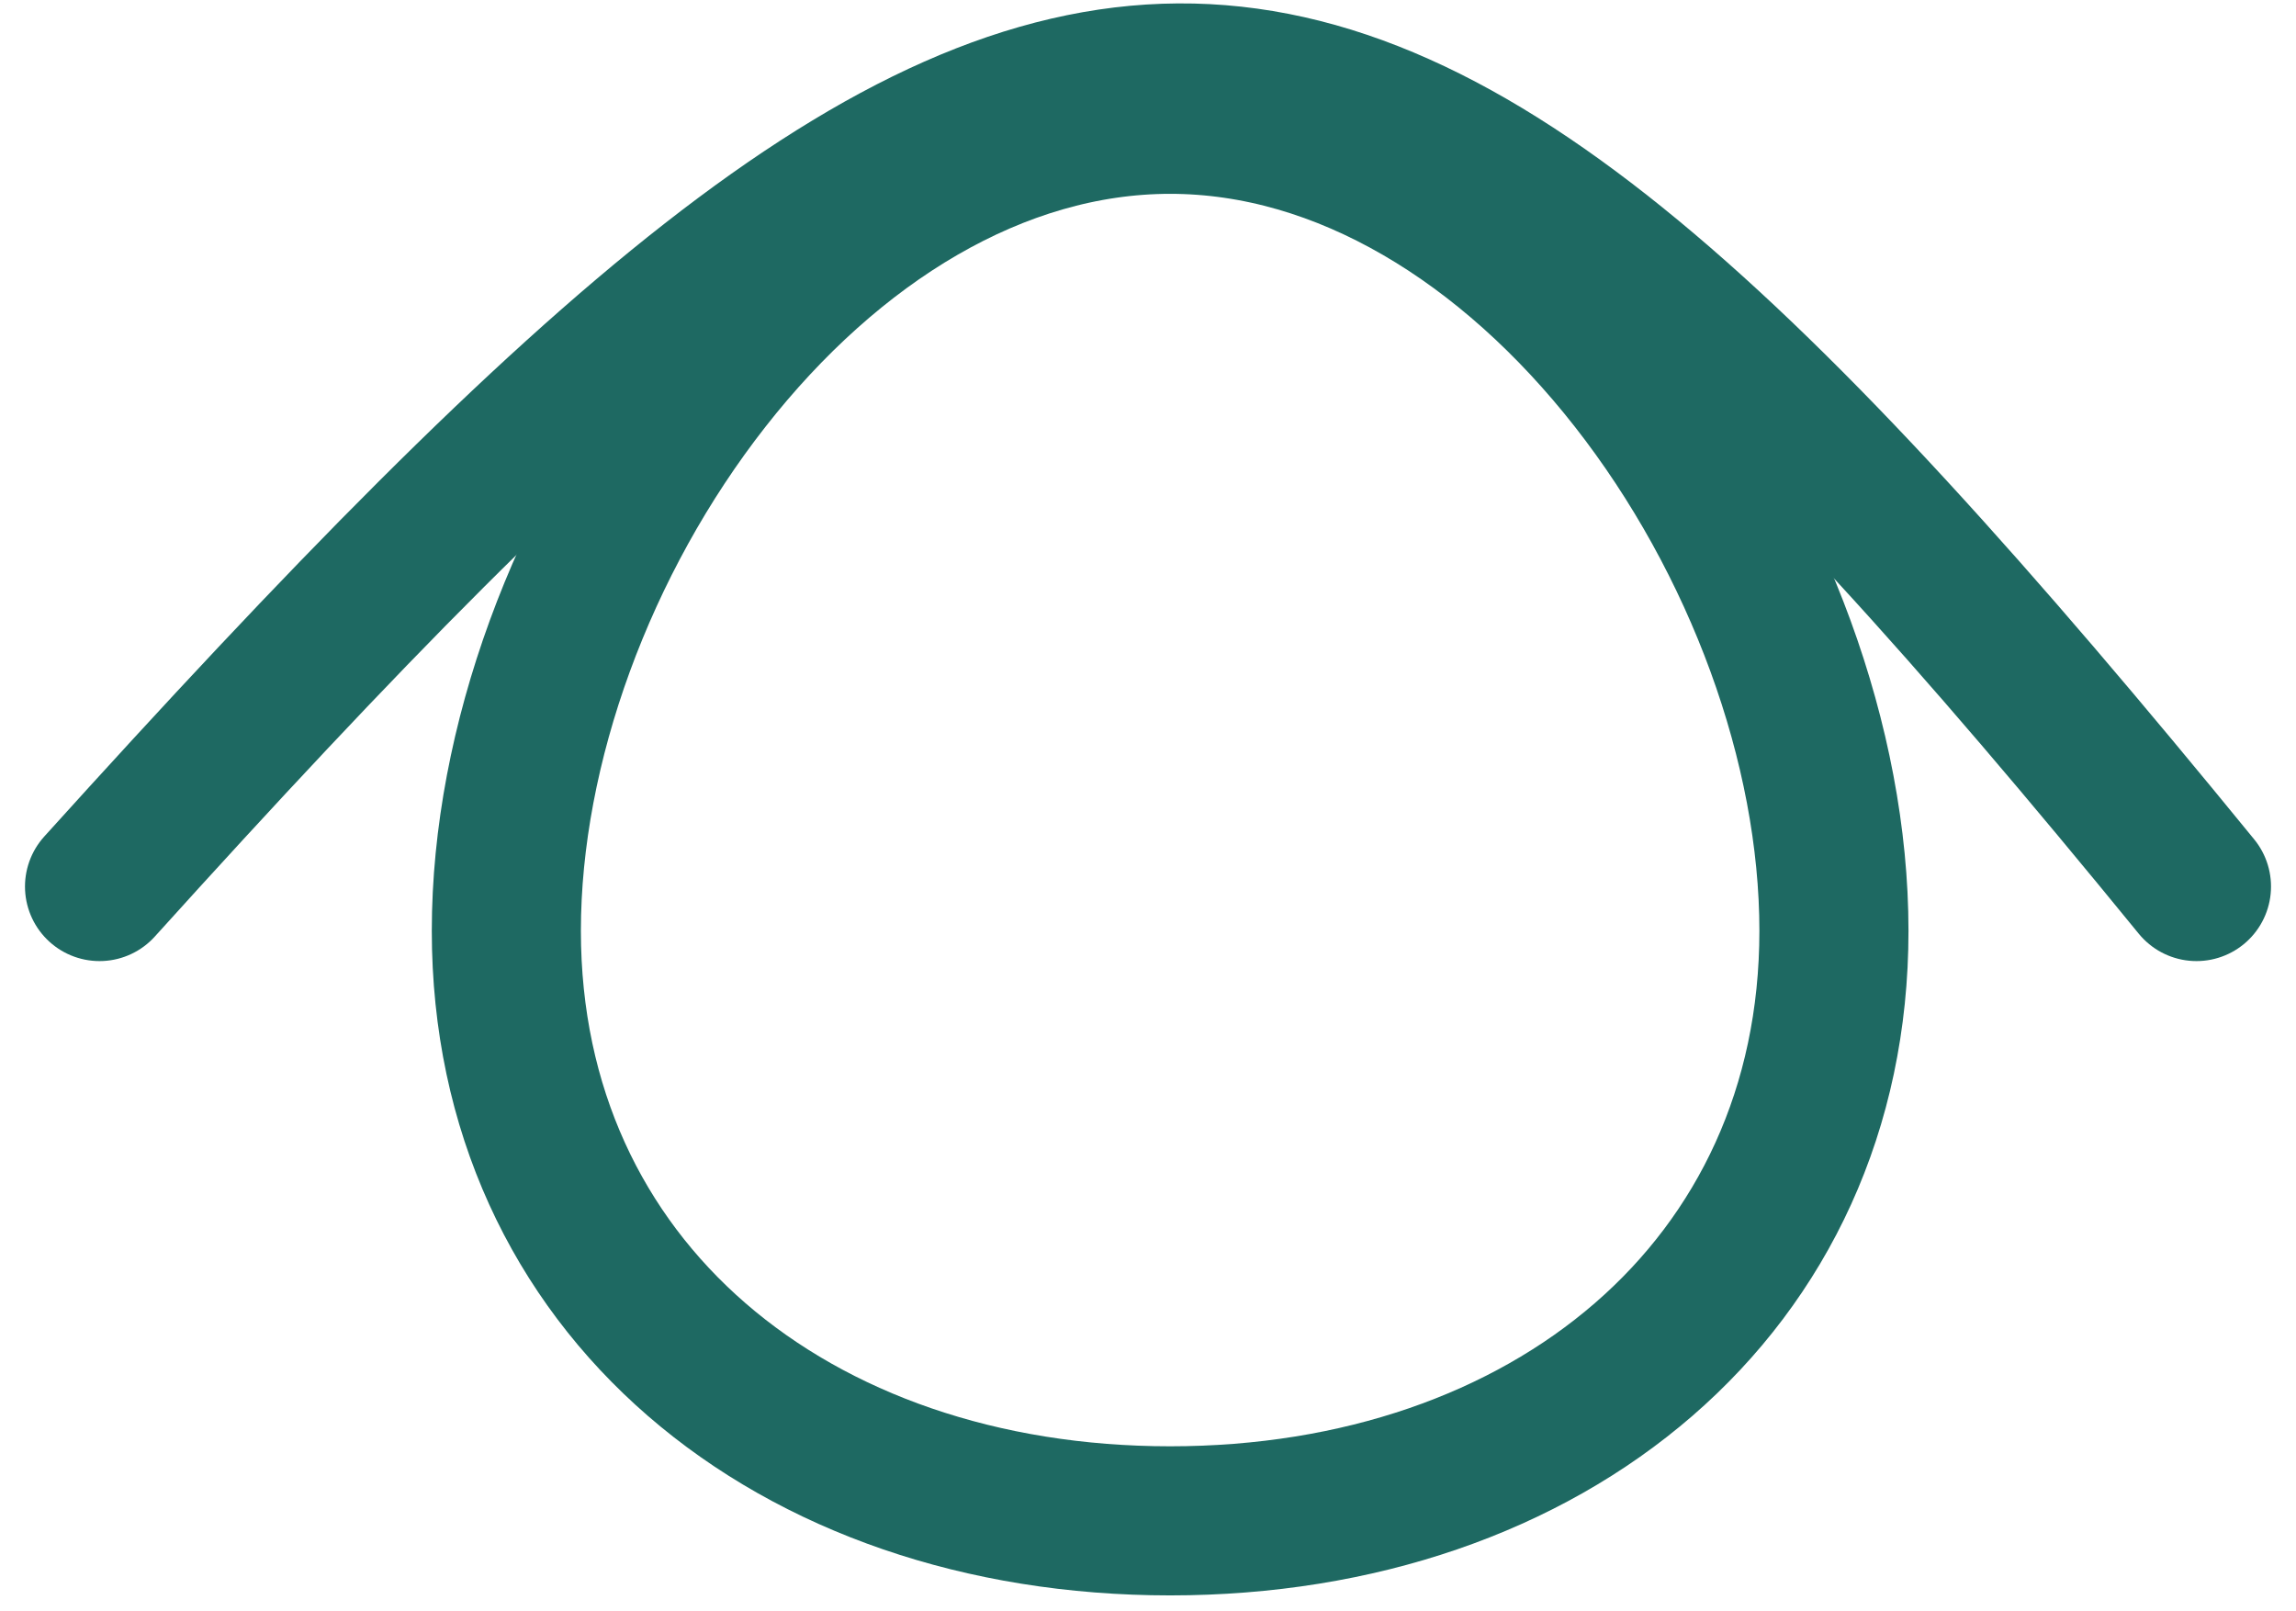
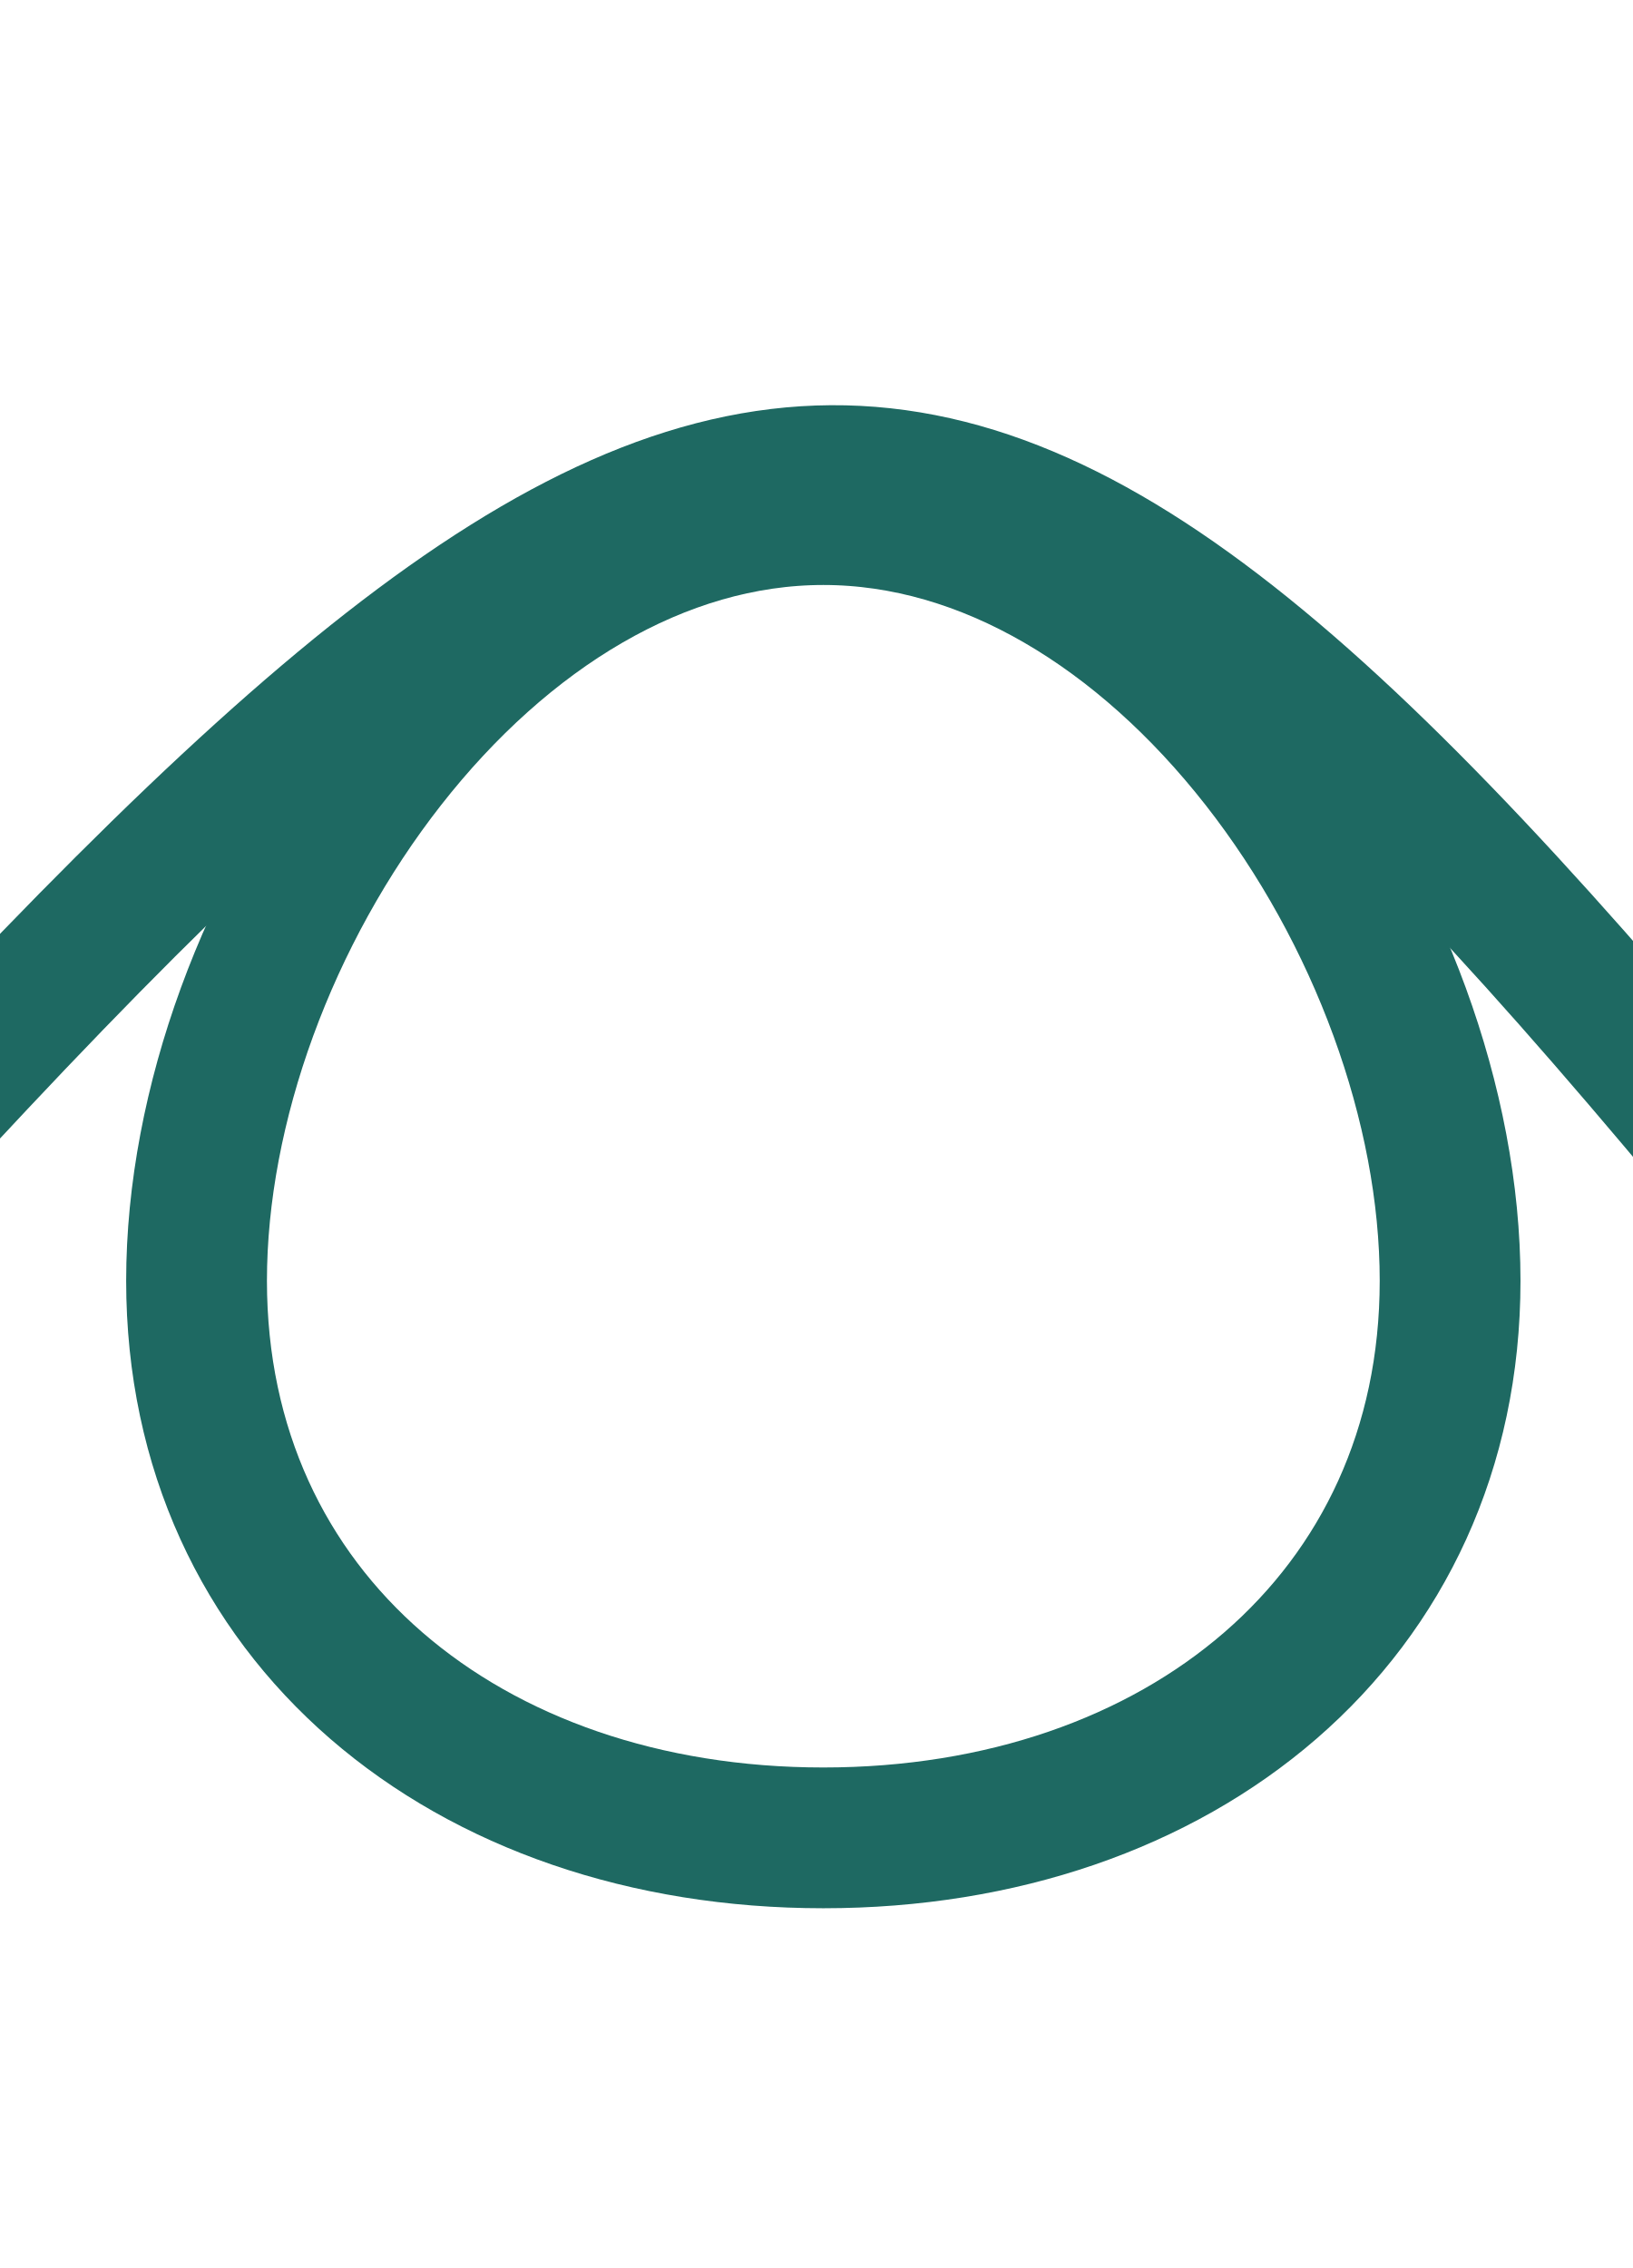
- <svg xmlns="http://www.w3.org/2000/svg" width="77" height="54" viewBox="0 0 77 54" fill="none">
+ <svg xmlns="http://www.w3.org/2000/svg" width="36" height="50" viewBox="10 -4 58 60" fill="none">
  <path d="M39.243 4C45.064 4 50.6 7.43 54.785 12.771C58.962 18.102 61.504 24.998 61.504 31.214C61.504 43.173 51.899 51 39.243 51C26.586 51 16.981 43.173 16.981 31.214C16.981 24.998 19.525 18.102 23.702 12.771C27.886 7.43 33.421 4 39.243 4Z" stroke="#1E6962" stroke-width="5" fill="none" />
  <path d="M3.338 29.729C35.776 -6.176 43.948 -6.671 73.662 29.729" stroke="#1E6962" stroke-width="5" stroke-linecap="round" fill="none" />
</svg>
